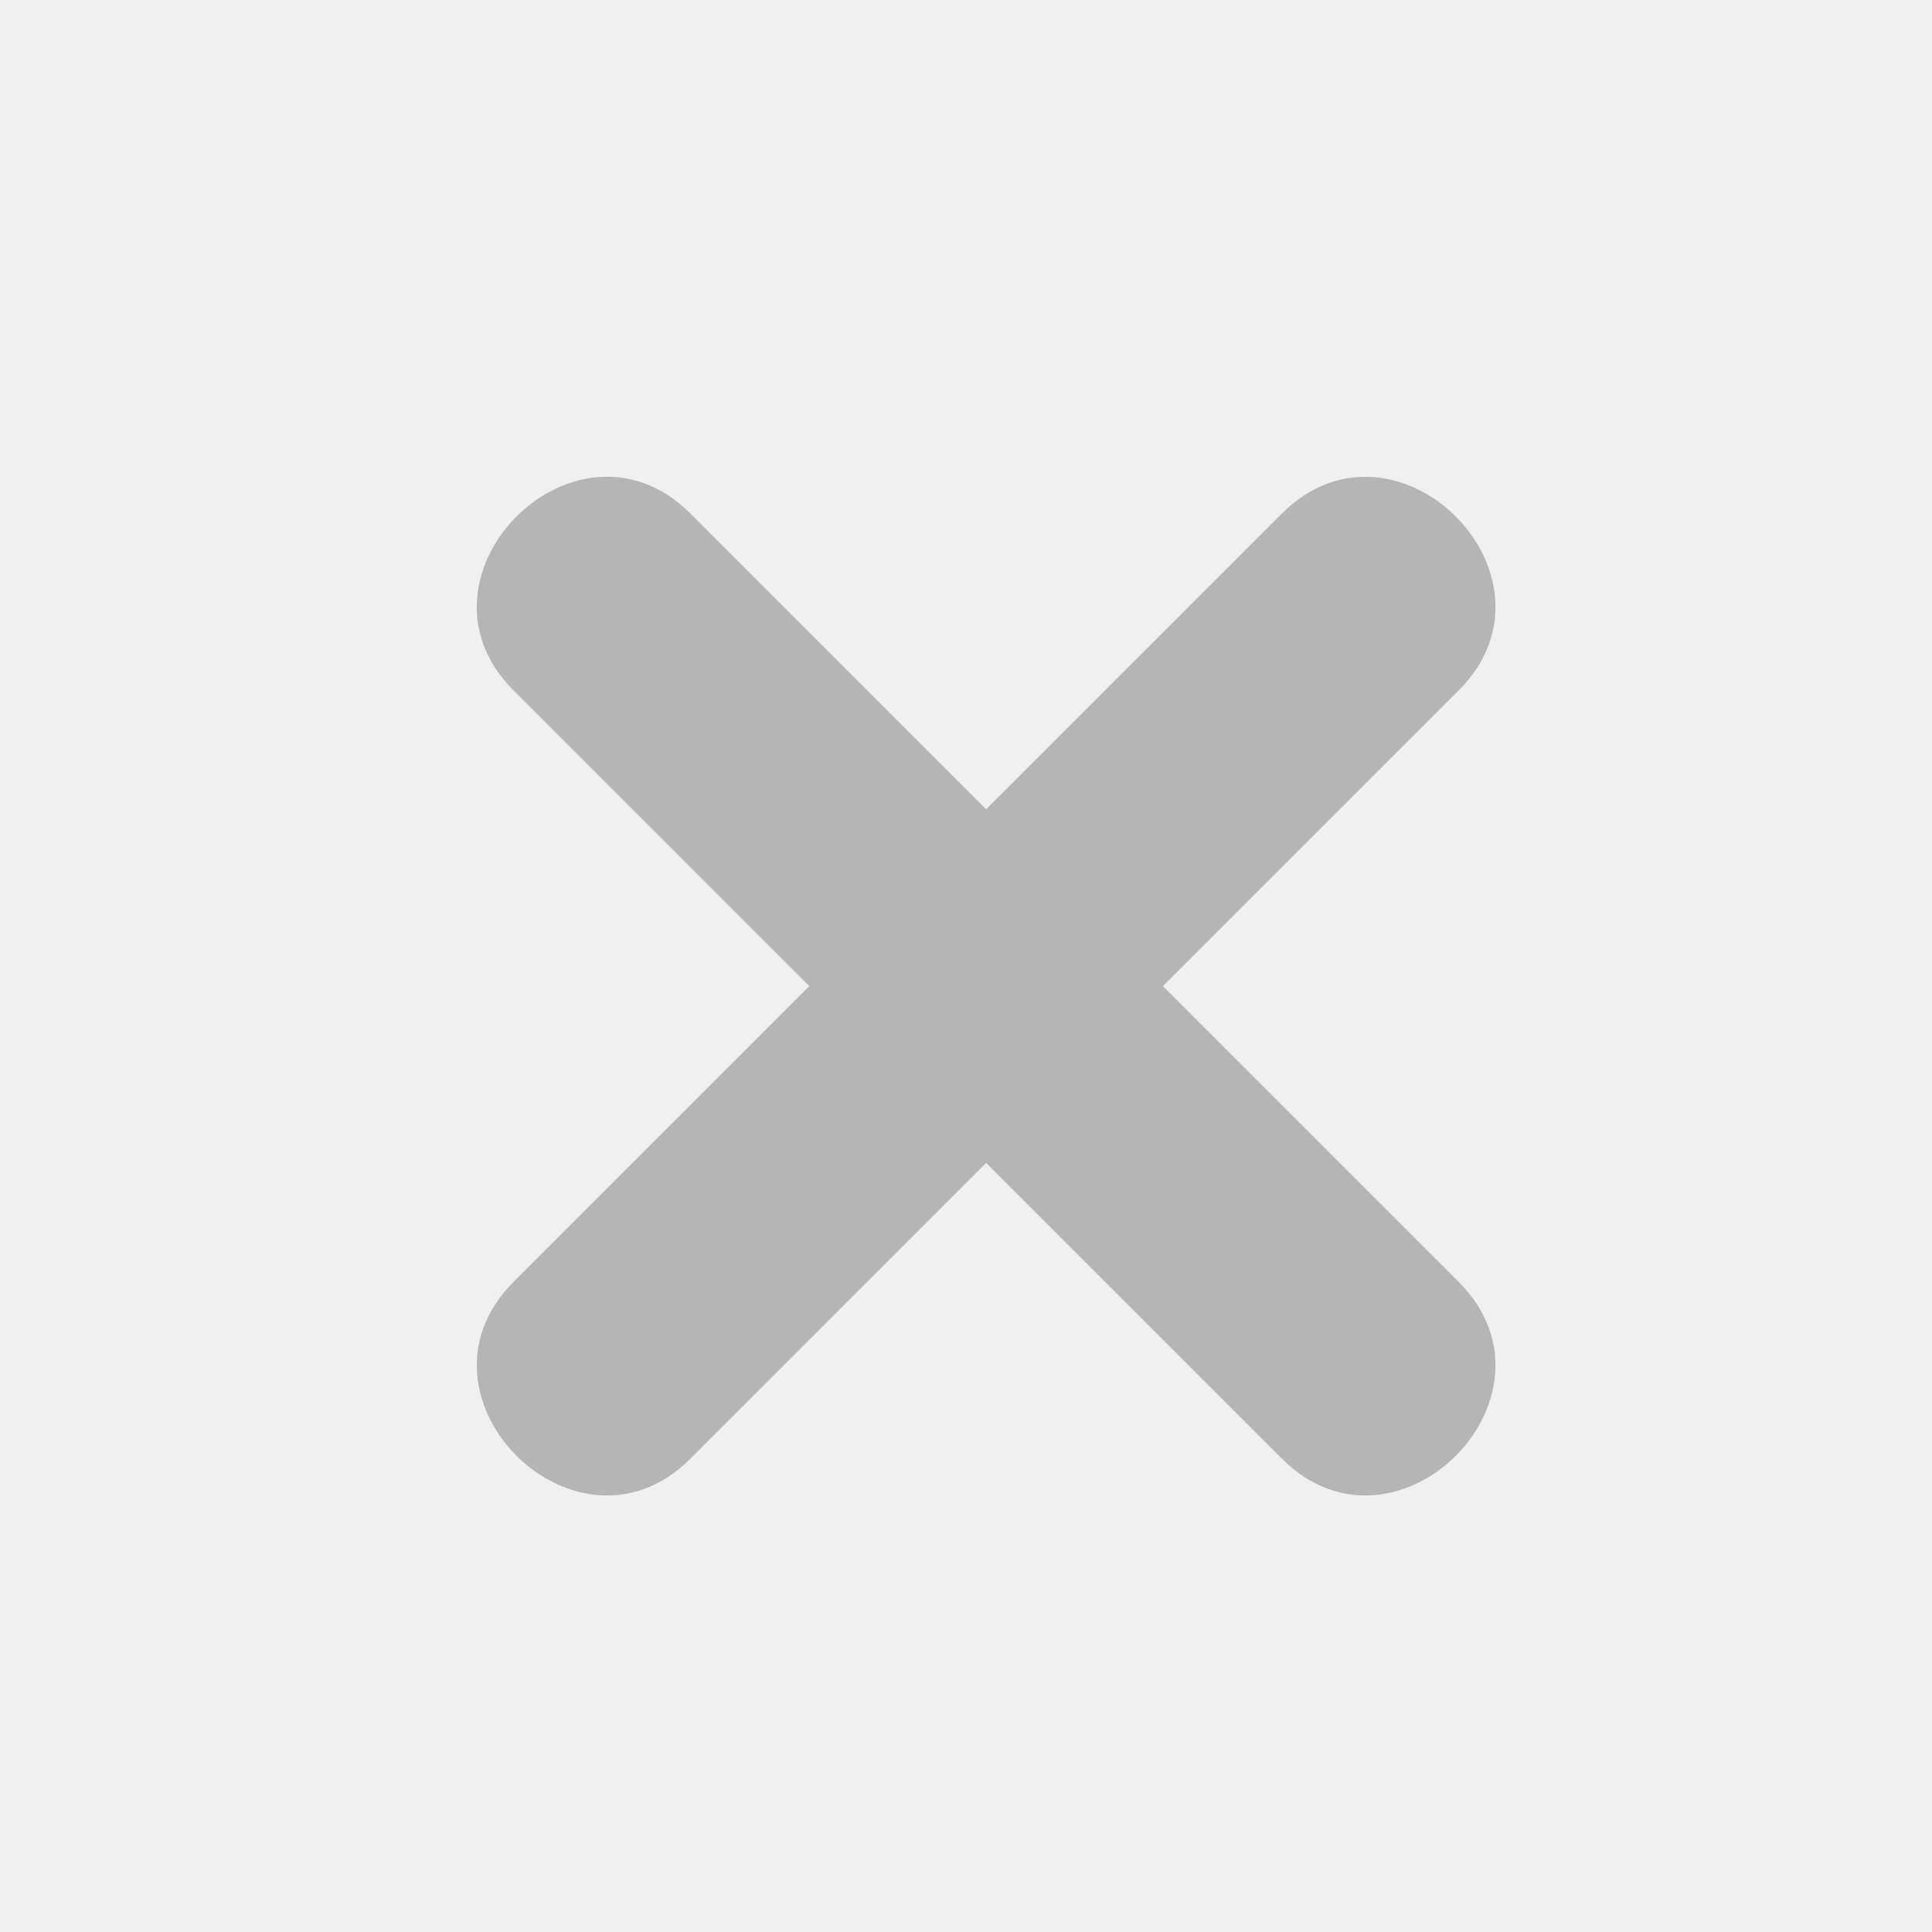
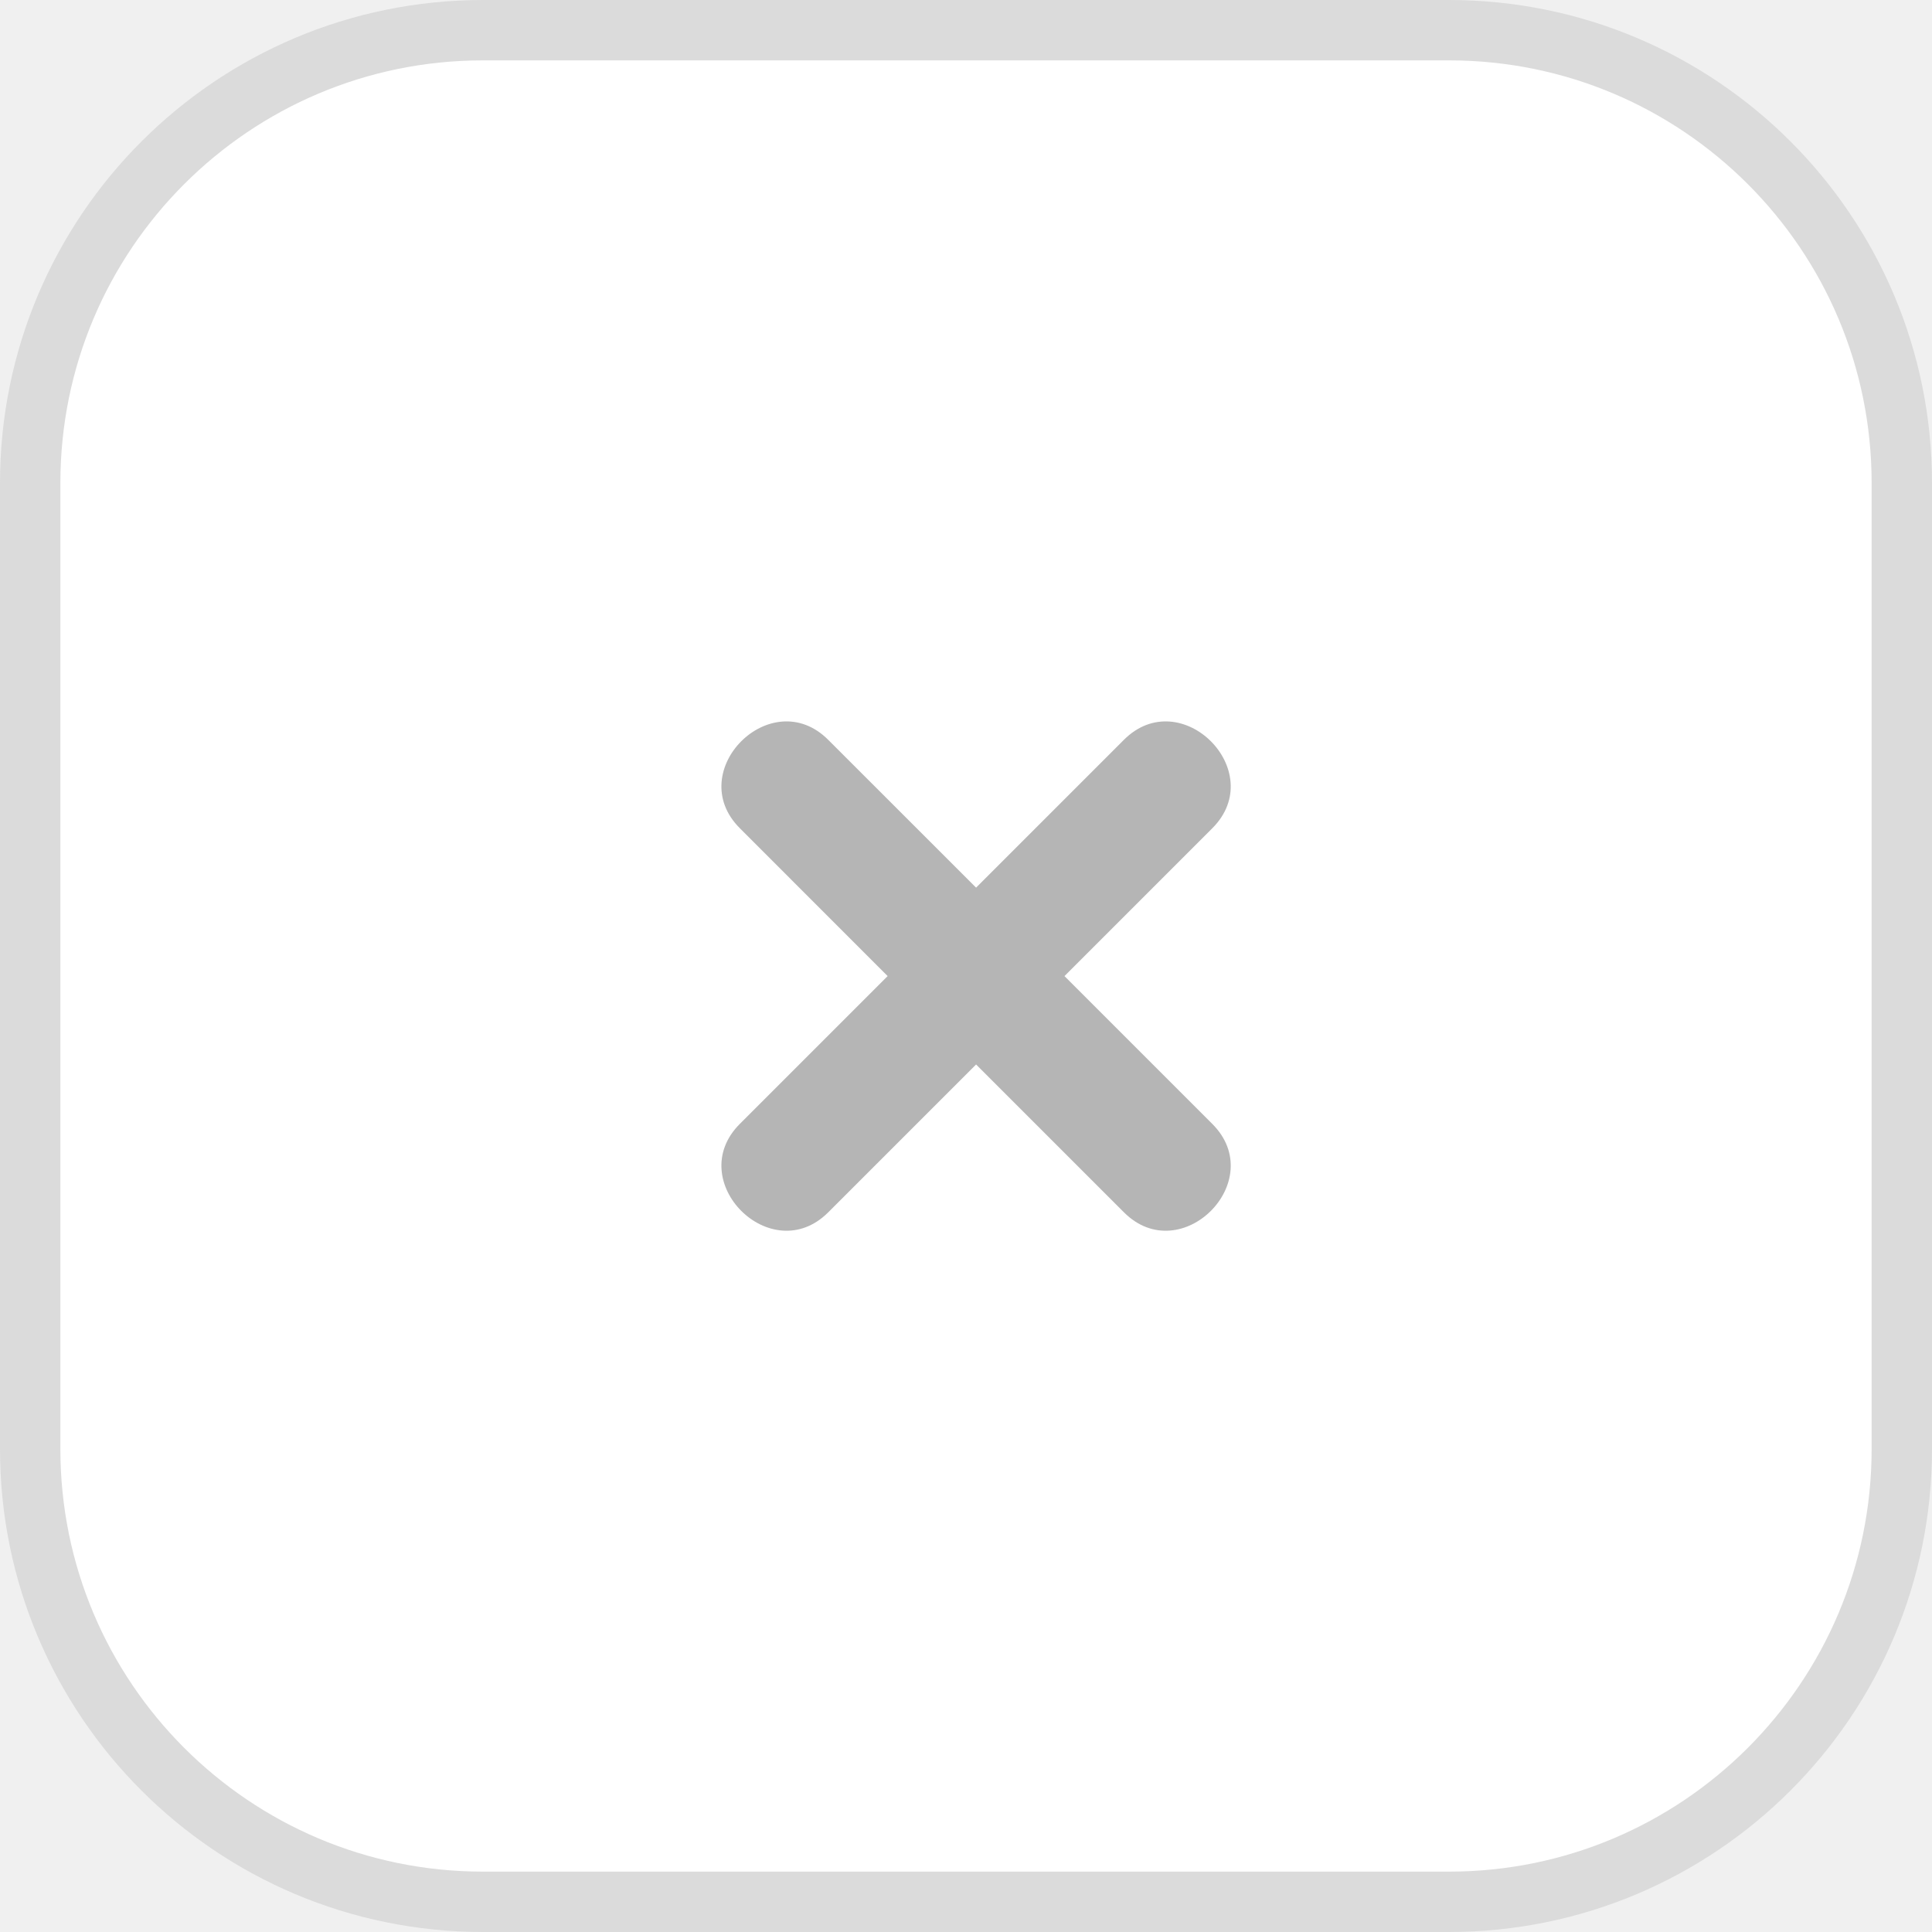
- <svg xmlns="http://www.w3.org/2000/svg" width="16" height="16" viewBox="0 0 16 16" fill="none">
-   <path d="M12.08 10.616L9.631 8.167L12.08 5.718C13.024 4.774 11.56 3.309 10.615 4.254L8.167 6.702L5.718 4.253C4.774 3.309 3.309 4.774 4.253 5.718L6.702 8.167L4.254 10.615C3.309 11.56 4.774 13.024 5.718 12.08L8.167 9.631L10.616 12.08C11.56 13.024 13.024 11.56 12.08 10.616Z" fill="#B5B5B5" />
+ <svg xmlns="http://www.w3.org/2000/svg" width="32" height="32" viewBox="0 0 32 32" fill="none">
+   <rect x="0.5" y="0.5" width="31" height="31" rx="7.5" fill="white" stroke="#DBDBDB" />
+   <path d="M20.08 18.616L17.631 16.167L20.08 13.718C21.024 12.774 19.56 11.309 18.615 12.254L16.167 14.702L13.718 12.254C12.774 11.309 11.309 12.774 12.254 13.718L14.702 16.167L12.254 18.615C11.309 19.56 12.774 21.024 13.718 20.08L16.167 17.631L18.616 20.08C19.56 21.024 21.024 19.56 20.08 18.616Z" fill="#B5B5B5" />
</svg>
